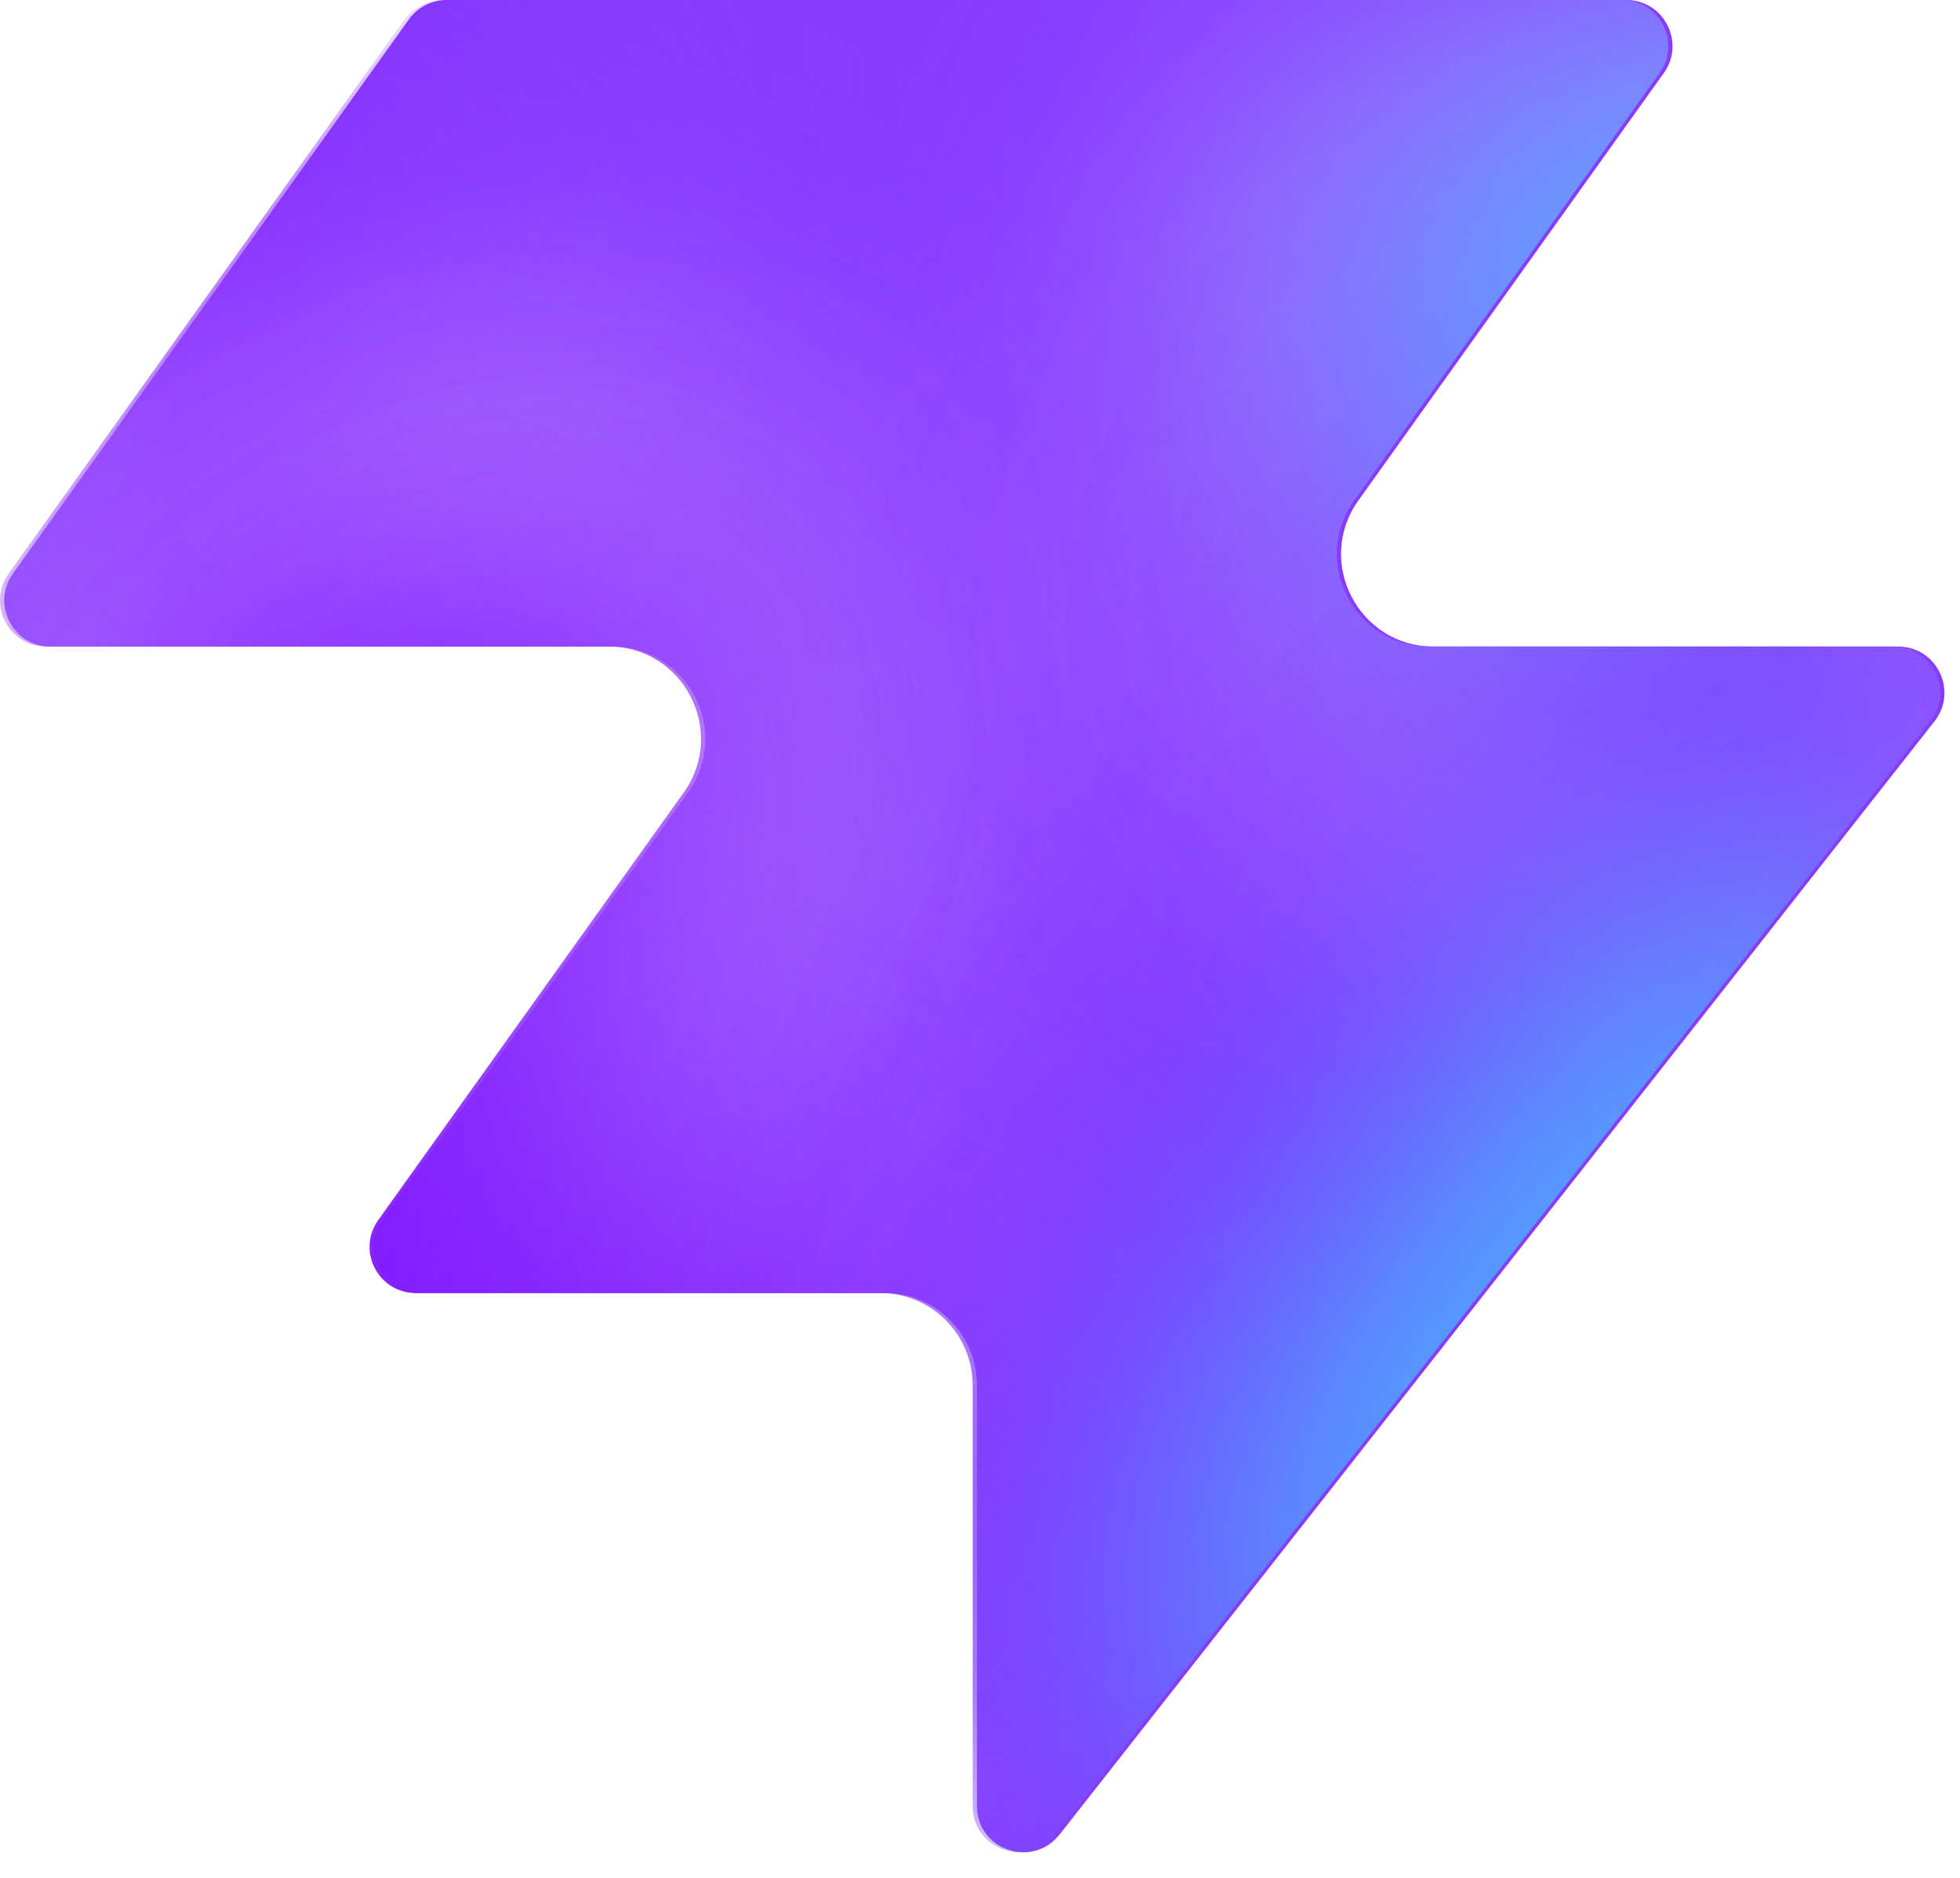
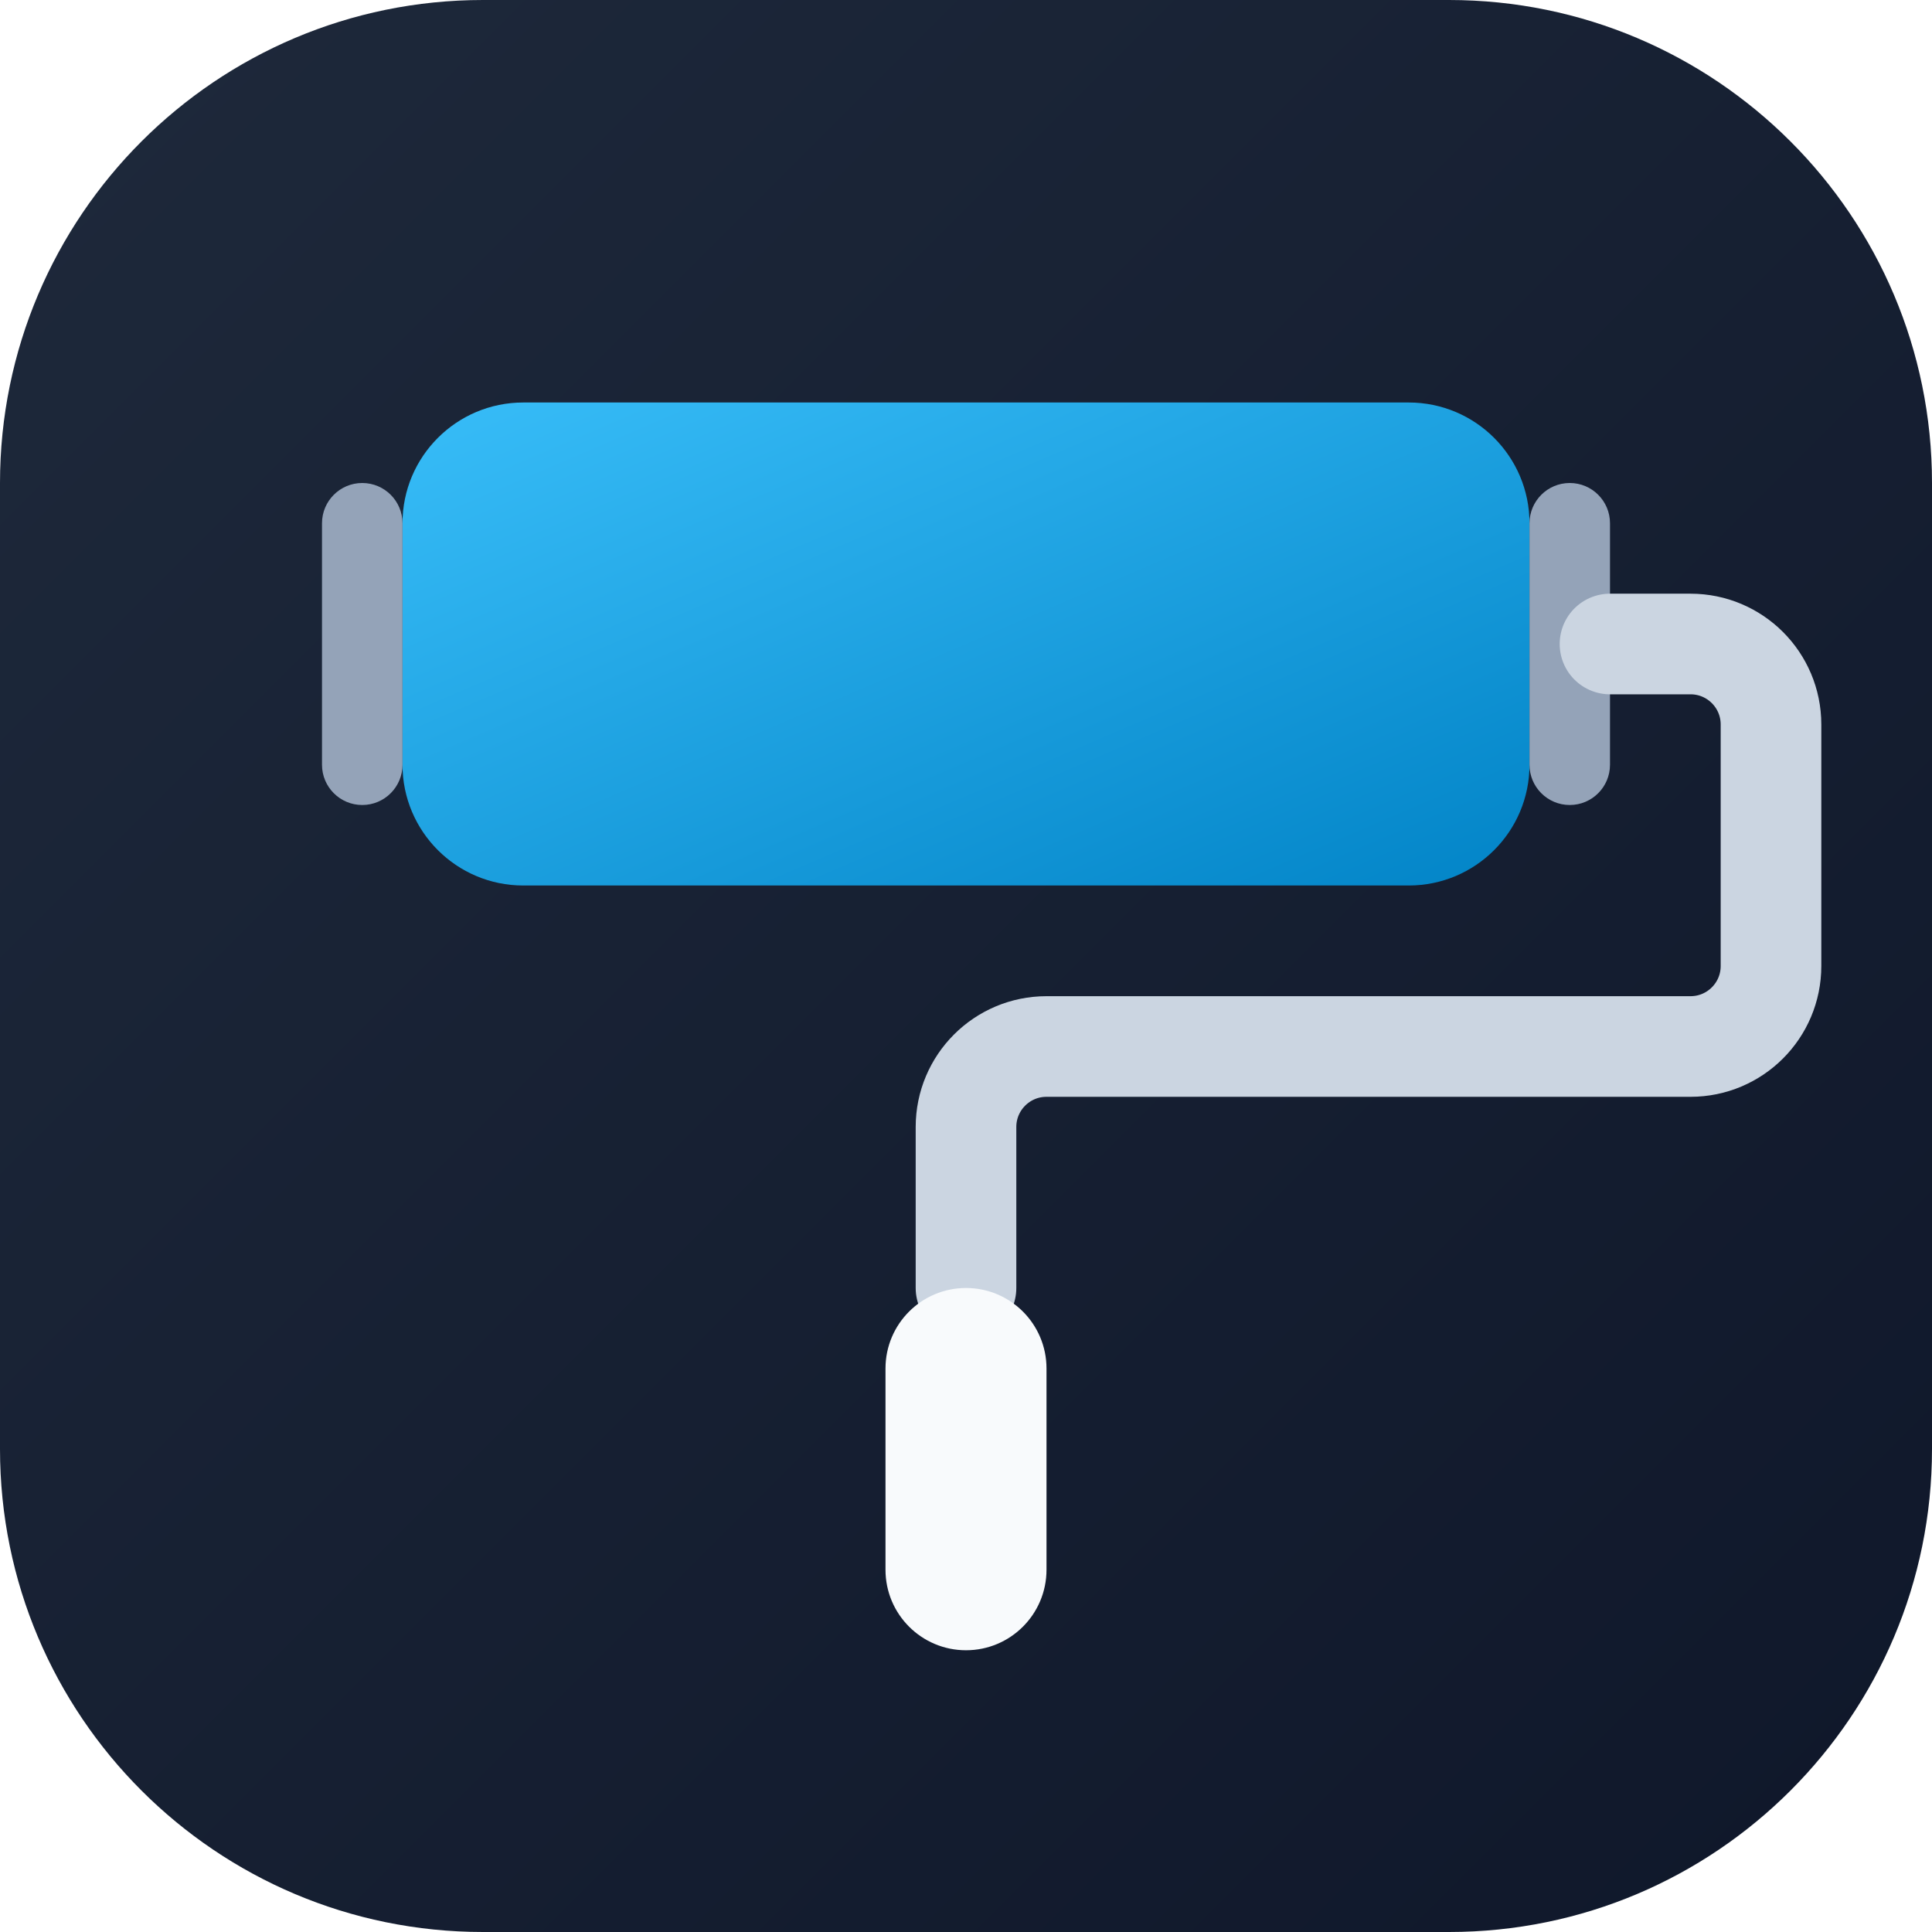
- <svg xmlns="http://www.w3.org/2000/svg" width="48" height="46" fill="none" viewBox="0 0 48 46">
-   <path fill="#863bff" d="M25.946 44.938c-.664.845-2.021.375-2.021-.698V33.937a2.26 2.26 0 0 0-2.262-2.262H10.287c-.92 0-1.456-1.04-.92-1.788l7.48-10.471c1.07-1.497 0-3.578-1.842-3.578H1.237c-.92 0-1.456-1.04-.92-1.788L10.013.474c.214-.297.556-.474.92-.474h28.894c.92 0 1.456 1.04.92 1.788l-7.48 10.471c-1.07 1.498 0 3.579 1.842 3.579h11.377c.943 0 1.473 1.088.89 1.83L25.947 44.94z" style="fill:#863bff;fill:color(display-p3 .525 .23 1);fill-opacity:1" />
-   <mask id="a" width="48" height="46" x="0" y="0" maskUnits="userSpaceOnUse" style="mask-type:alpha">
-     <path fill="#000" d="M25.842 44.938c-.664.844-2.021.375-2.021-.698V33.937a2.26 2.26 0 0 0-2.262-2.262H10.183c-.92 0-1.456-1.04-.92-1.788l7.48-10.471c1.07-1.498 0-3.579-1.842-3.579H1.133c-.92 0-1.456-1.04-.92-1.787L9.91.473c.214-.297.556-.474.92-.474h28.894c.92 0 1.456 1.04.92 1.788l-7.48 10.471c-1.07 1.498 0 3.578 1.842 3.578h11.377c.943 0 1.473 1.088.89 1.832L25.843 44.94z" style="fill:#000;fill-opacity:1" />
-   </mask>
-   <g mask="url(#a)">
-     <g filter="url(#b)">
-       <ellipse cx="5.508" cy="14.704" fill="#ede6ff" rx="5.508" ry="14.704" style="fill:#ede6ff;fill:color(display-p3 .927 .903 1);fill-opacity:1" transform="matrix(.00324 1 1 -.00324 -4.47 31.516)" />
-     </g>
-     <g filter="url(#c)">
-       <ellipse cx="10.399" cy="29.851" fill="#ede6ff" rx="10.399" ry="29.851" style="fill:#ede6ff;fill:color(display-p3 .927 .903 1);fill-opacity:1" transform="matrix(.00324 1 1 -.00324 -39.328 7.883)" />
-     </g>
-     <g filter="url(#d)">
-       <ellipse cx="5.508" cy="30.487" fill="#7e14ff" rx="5.508" ry="30.487" style="fill:#7e14ff;fill:color(display-p3 .492 .077 1);fill-opacity:1" transform="rotate(89.814 -25.913 -14.639)scale(1 -1)" />
-     </g>
-     <g filter="url(#e)">
-       <ellipse cx="5.508" cy="30.599" fill="#7e14ff" rx="5.508" ry="30.599" style="fill:#7e14ff;fill:color(display-p3 .492 .077 1);fill-opacity:1" transform="rotate(89.814 -32.644 -3.334)scale(1 -1)" />
-     </g>
-     <g filter="url(#f)">
-       <ellipse cx="5.508" cy="30.599" fill="#7e14ff" rx="5.508" ry="30.599" style="fill:#7e14ff;fill:color(display-p3 .492 .077 1);fill-opacity:1" transform="matrix(.00324 1 1 -.00324 -34.34 30.47)" />
-     </g>
-     <g filter="url(#g)">
-       <ellipse cx="14.072" cy="22.078" fill="#ede6ff" rx="14.072" ry="22.078" style="fill:#ede6ff;fill:color(display-p3 .927 .903 1);fill-opacity:1" transform="rotate(93.35 24.506 48.493)scale(-1 1)" />
-     </g>
-     <g filter="url(#h)">
-       <ellipse cx="3.47" cy="21.501" fill="#7e14ff" rx="3.47" ry="21.501" style="fill:#7e14ff;fill:color(display-p3 .492 .077 1);fill-opacity:1" transform="rotate(89.009 28.708 47.59)scale(-1 1)" />
-     </g>
-     <g filter="url(#i)">
-       <ellipse cx="3.47" cy="21.501" fill="#7e14ff" rx="3.47" ry="21.501" style="fill:#7e14ff;fill:color(display-p3 .492 .077 1);fill-opacity:1" transform="rotate(89.009 28.708 47.59)scale(-1 1)" />
-     </g>
-     <g filter="url(#j)">
-       <ellipse cx=".387" cy="8.972" fill="#7e14ff" rx="4.407" ry="29.108" style="fill:#7e14ff;fill:color(display-p3 .492 .077 1);fill-opacity:1" transform="rotate(39.51 .387 8.972)" />
-     </g>
-     <g filter="url(#k)">
-       <ellipse cx="47.523" cy="-6.092" fill="#7e14ff" rx="4.407" ry="29.108" style="fill:#7e14ff;fill:color(display-p3 .492 .077 1);fill-opacity:1" transform="rotate(37.892 47.523 -6.092)" />
-     </g>
-     <g filter="url(#l)">
-       <ellipse cx="41.412" cy="6.333" fill="#47bfff" rx="5.971" ry="9.665" style="fill:#47bfff;fill:color(display-p3 .28 .748 1);fill-opacity:1" transform="rotate(37.892 41.412 6.333)" />
-     </g>
-     <g filter="url(#m)">
-       <ellipse cx="-1.879" cy="38.332" fill="#7e14ff" rx="4.407" ry="29.108" style="fill:#7e14ff;fill:color(display-p3 .492 .077 1);fill-opacity:1" transform="rotate(37.892 -1.88 38.332)" />
-     </g>
-     <g filter="url(#n)">
-       <ellipse cx="-1.879" cy="38.332" fill="#7e14ff" rx="4.407" ry="29.108" style="fill:#7e14ff;fill:color(display-p3 .492 .077 1);fill-opacity:1" transform="rotate(37.892 -1.88 38.332)" />
-     </g>
-     <g filter="url(#o)">
-       <ellipse cx="35.651" cy="29.907" fill="#7e14ff" rx="4.407" ry="29.108" style="fill:#7e14ff;fill:color(display-p3 .492 .077 1);fill-opacity:1" transform="rotate(37.892 35.651 29.907)" />
-     </g>
-     <g filter="url(#p)">
-       <ellipse cx="38.418" cy="32.4" fill="#47bfff" rx="5.971" ry="15.297" style="fill:#47bfff;fill:color(display-p3 .28 .748 1);fill-opacity:1" transform="rotate(37.892 38.418 32.4)" />
-     </g>
-   </g>
+ <svg xmlns="http://www.w3.org/2000/svg" viewBox="0 0 48 48" width="48" height="48">
  <defs>
-     <filter id="b" width="60.045" height="41.654" x="-19.77" y="16.149" color-interpolation-filters="sRGB" filterUnits="userSpaceOnUse">
-       <feFlood flood-opacity="0" result="BackgroundImageFix" />
-       <feBlend in="SourceGraphic" in2="BackgroundImageFix" result="shape" />
-       <feGaussianBlur result="effect1_foregroundBlur_2002_17158" stdDeviation="7.659" />
-     </filter>
-     <filter id="c" width="90.34" height="51.437" x="-54.613" y="-7.533" color-interpolation-filters="sRGB" filterUnits="userSpaceOnUse">
-       <feFlood flood-opacity="0" result="BackgroundImageFix" />
-       <feBlend in="SourceGraphic" in2="BackgroundImageFix" result="shape" />
-       <feGaussianBlur result="effect1_foregroundBlur_2002_17158" stdDeviation="7.659" />
-     </filter>
-     <filter id="d" width="79.355" height="29.4" x="-49.64" y="2.03" color-interpolation-filters="sRGB" filterUnits="userSpaceOnUse">
-       <feFlood flood-opacity="0" result="BackgroundImageFix" />
-       <feBlend in="SourceGraphic" in2="BackgroundImageFix" result="shape" />
-       <feGaussianBlur result="effect1_foregroundBlur_2002_17158" stdDeviation="4.596" />
-     </filter>
-     <filter id="e" width="79.579" height="29.4" x="-45.045" y="20.029" color-interpolation-filters="sRGB" filterUnits="userSpaceOnUse">
-       <feFlood flood-opacity="0" result="BackgroundImageFix" />
-       <feBlend in="SourceGraphic" in2="BackgroundImageFix" result="shape" />
-       <feGaussianBlur result="effect1_foregroundBlur_2002_17158" stdDeviation="4.596" />
-     </filter>
-     <filter id="f" width="79.579" height="29.4" x="-43.513" y="21.178" color-interpolation-filters="sRGB" filterUnits="userSpaceOnUse">
-       <feFlood flood-opacity="0" result="BackgroundImageFix" />
-       <feBlend in="SourceGraphic" in2="BackgroundImageFix" result="shape" />
-       <feGaussianBlur result="effect1_foregroundBlur_2002_17158" stdDeviation="4.596" />
-     </filter>
-     <filter id="g" width="74.749" height="58.852" x="15.756" y="-17.901" color-interpolation-filters="sRGB" filterUnits="userSpaceOnUse">
-       <feFlood flood-opacity="0" result="BackgroundImageFix" />
-       <feBlend in="SourceGraphic" in2="BackgroundImageFix" result="shape" />
-       <feGaussianBlur result="effect1_foregroundBlur_2002_17158" stdDeviation="7.659" />
-     </filter>
-     <filter id="h" width="61.377" height="25.362" x="23.548" y="2.284" color-interpolation-filters="sRGB" filterUnits="userSpaceOnUse">
-       <feFlood flood-opacity="0" result="BackgroundImageFix" />
-       <feBlend in="SourceGraphic" in2="BackgroundImageFix" result="shape" />
-       <feGaussianBlur result="effect1_foregroundBlur_2002_17158" stdDeviation="4.596" />
-     </filter>
-     <filter id="i" width="61.377" height="25.362" x="23.548" y="2.284" color-interpolation-filters="sRGB" filterUnits="userSpaceOnUse">
-       <feFlood flood-opacity="0" result="BackgroundImageFix" />
-       <feBlend in="SourceGraphic" in2="BackgroundImageFix" result="shape" />
-       <feGaussianBlur result="effect1_foregroundBlur_2002_17158" stdDeviation="4.596" />
-     </filter>
-     <filter id="j" width="56.045" height="63.649" x="-27.636" y="-22.853" color-interpolation-filters="sRGB" filterUnits="userSpaceOnUse">
-       <feFlood flood-opacity="0" result="BackgroundImageFix" />
-       <feBlend in="SourceGraphic" in2="BackgroundImageFix" result="shape" />
-       <feGaussianBlur result="effect1_foregroundBlur_2002_17158" stdDeviation="4.596" />
-     </filter>
-     <filter id="k" width="54.814" height="64.646" x="20.116" y="-38.415" color-interpolation-filters="sRGB" filterUnits="userSpaceOnUse">
-       <feFlood flood-opacity="0" result="BackgroundImageFix" />
-       <feBlend in="SourceGraphic" in2="BackgroundImageFix" result="shape" />
-       <feGaussianBlur result="effect1_foregroundBlur_2002_17158" stdDeviation="4.596" />
-     </filter>
-     <filter id="l" width="33.541" height="35.313" x="24.641" y="-11.323" color-interpolation-filters="sRGB" filterUnits="userSpaceOnUse">
-       <feFlood flood-opacity="0" result="BackgroundImageFix" />
-       <feBlend in="SourceGraphic" in2="BackgroundImageFix" result="shape" />
-       <feGaussianBlur result="effect1_foregroundBlur_2002_17158" stdDeviation="4.596" />
-     </filter>
-     <filter id="m" width="54.814" height="64.646" x="-29.286" y="6.009" color-interpolation-filters="sRGB" filterUnits="userSpaceOnUse">
-       <feFlood flood-opacity="0" result="BackgroundImageFix" />
-       <feBlend in="SourceGraphic" in2="BackgroundImageFix" result="shape" />
-       <feGaussianBlur result="effect1_foregroundBlur_2002_17158" stdDeviation="4.596" />
-     </filter>
-     <filter id="n" width="54.814" height="64.646" x="-29.286" y="6.009" color-interpolation-filters="sRGB" filterUnits="userSpaceOnUse">
-       <feFlood flood-opacity="0" result="BackgroundImageFix" />
-       <feBlend in="SourceGraphic" in2="BackgroundImageFix" result="shape" />
-       <feGaussianBlur result="effect1_foregroundBlur_2002_17158" stdDeviation="4.596" />
-     </filter>
-     <filter id="o" width="54.814" height="64.646" x="8.244" y="-2.416" color-interpolation-filters="sRGB" filterUnits="userSpaceOnUse">
-       <feFlood flood-opacity="0" result="BackgroundImageFix" />
-       <feBlend in="SourceGraphic" in2="BackgroundImageFix" result="shape" />
-       <feGaussianBlur result="effect1_foregroundBlur_2002_17158" stdDeviation="4.596" />
-     </filter>
-     <filter id="p" width="39.409" height="43.623" x="18.713" y="10.588" color-interpolation-filters="sRGB" filterUnits="userSpaceOnUse">
-       <feFlood flood-opacity="0" result="BackgroundImageFix" />
-       <feBlend in="SourceGraphic" in2="BackgroundImageFix" result="shape" />
-       <feGaussianBlur result="effect1_foregroundBlur_2002_17158" stdDeviation="4.596" />
-     </filter>
+     <linearGradient id="paintGrad" x1="0%" y1="0%" x2="100%" y2="100%">
+       <stop offset="0%" stop-color="#1e293b" />
+       <stop offset="100%" stop-color="#0f172a" />
+     </linearGradient>
+     <linearGradient id="goldGrad" x1="0%" y1="0%" x2="100%" y2="100%">
+       <stop offset="0%" stop-color="#38bdf8" />
+       <stop offset="100%" stop-color="#0284c7" />
+     </linearGradient>
  </defs>
+   <rect width="48" height="48" rx="12" fill="url(#paintGrad)" />
+   <rect x="10" y="10" width="28" height="12" rx="3" fill="url(#goldGrad)" />
+   <rect x="8" y="12" width="2" height="8" rx="1" fill="#94a3b8" />
+   <rect x="38" y="12" width="2" height="8" rx="1" fill="#94a3b8" />
+   <path d="M40 16 h2 a2 2 0 0 1 2 2 v6 a2 2 0 0 1-2 2 h-16 a2 2 0 0 0-2 2 v4" fill="none" stroke="#cbd5e1" stroke-width="2.5" stroke-linecap="round" />
+   <rect x="22" y="32" width="4" height="9" rx="2" fill="#f8fafc" />
</svg>
